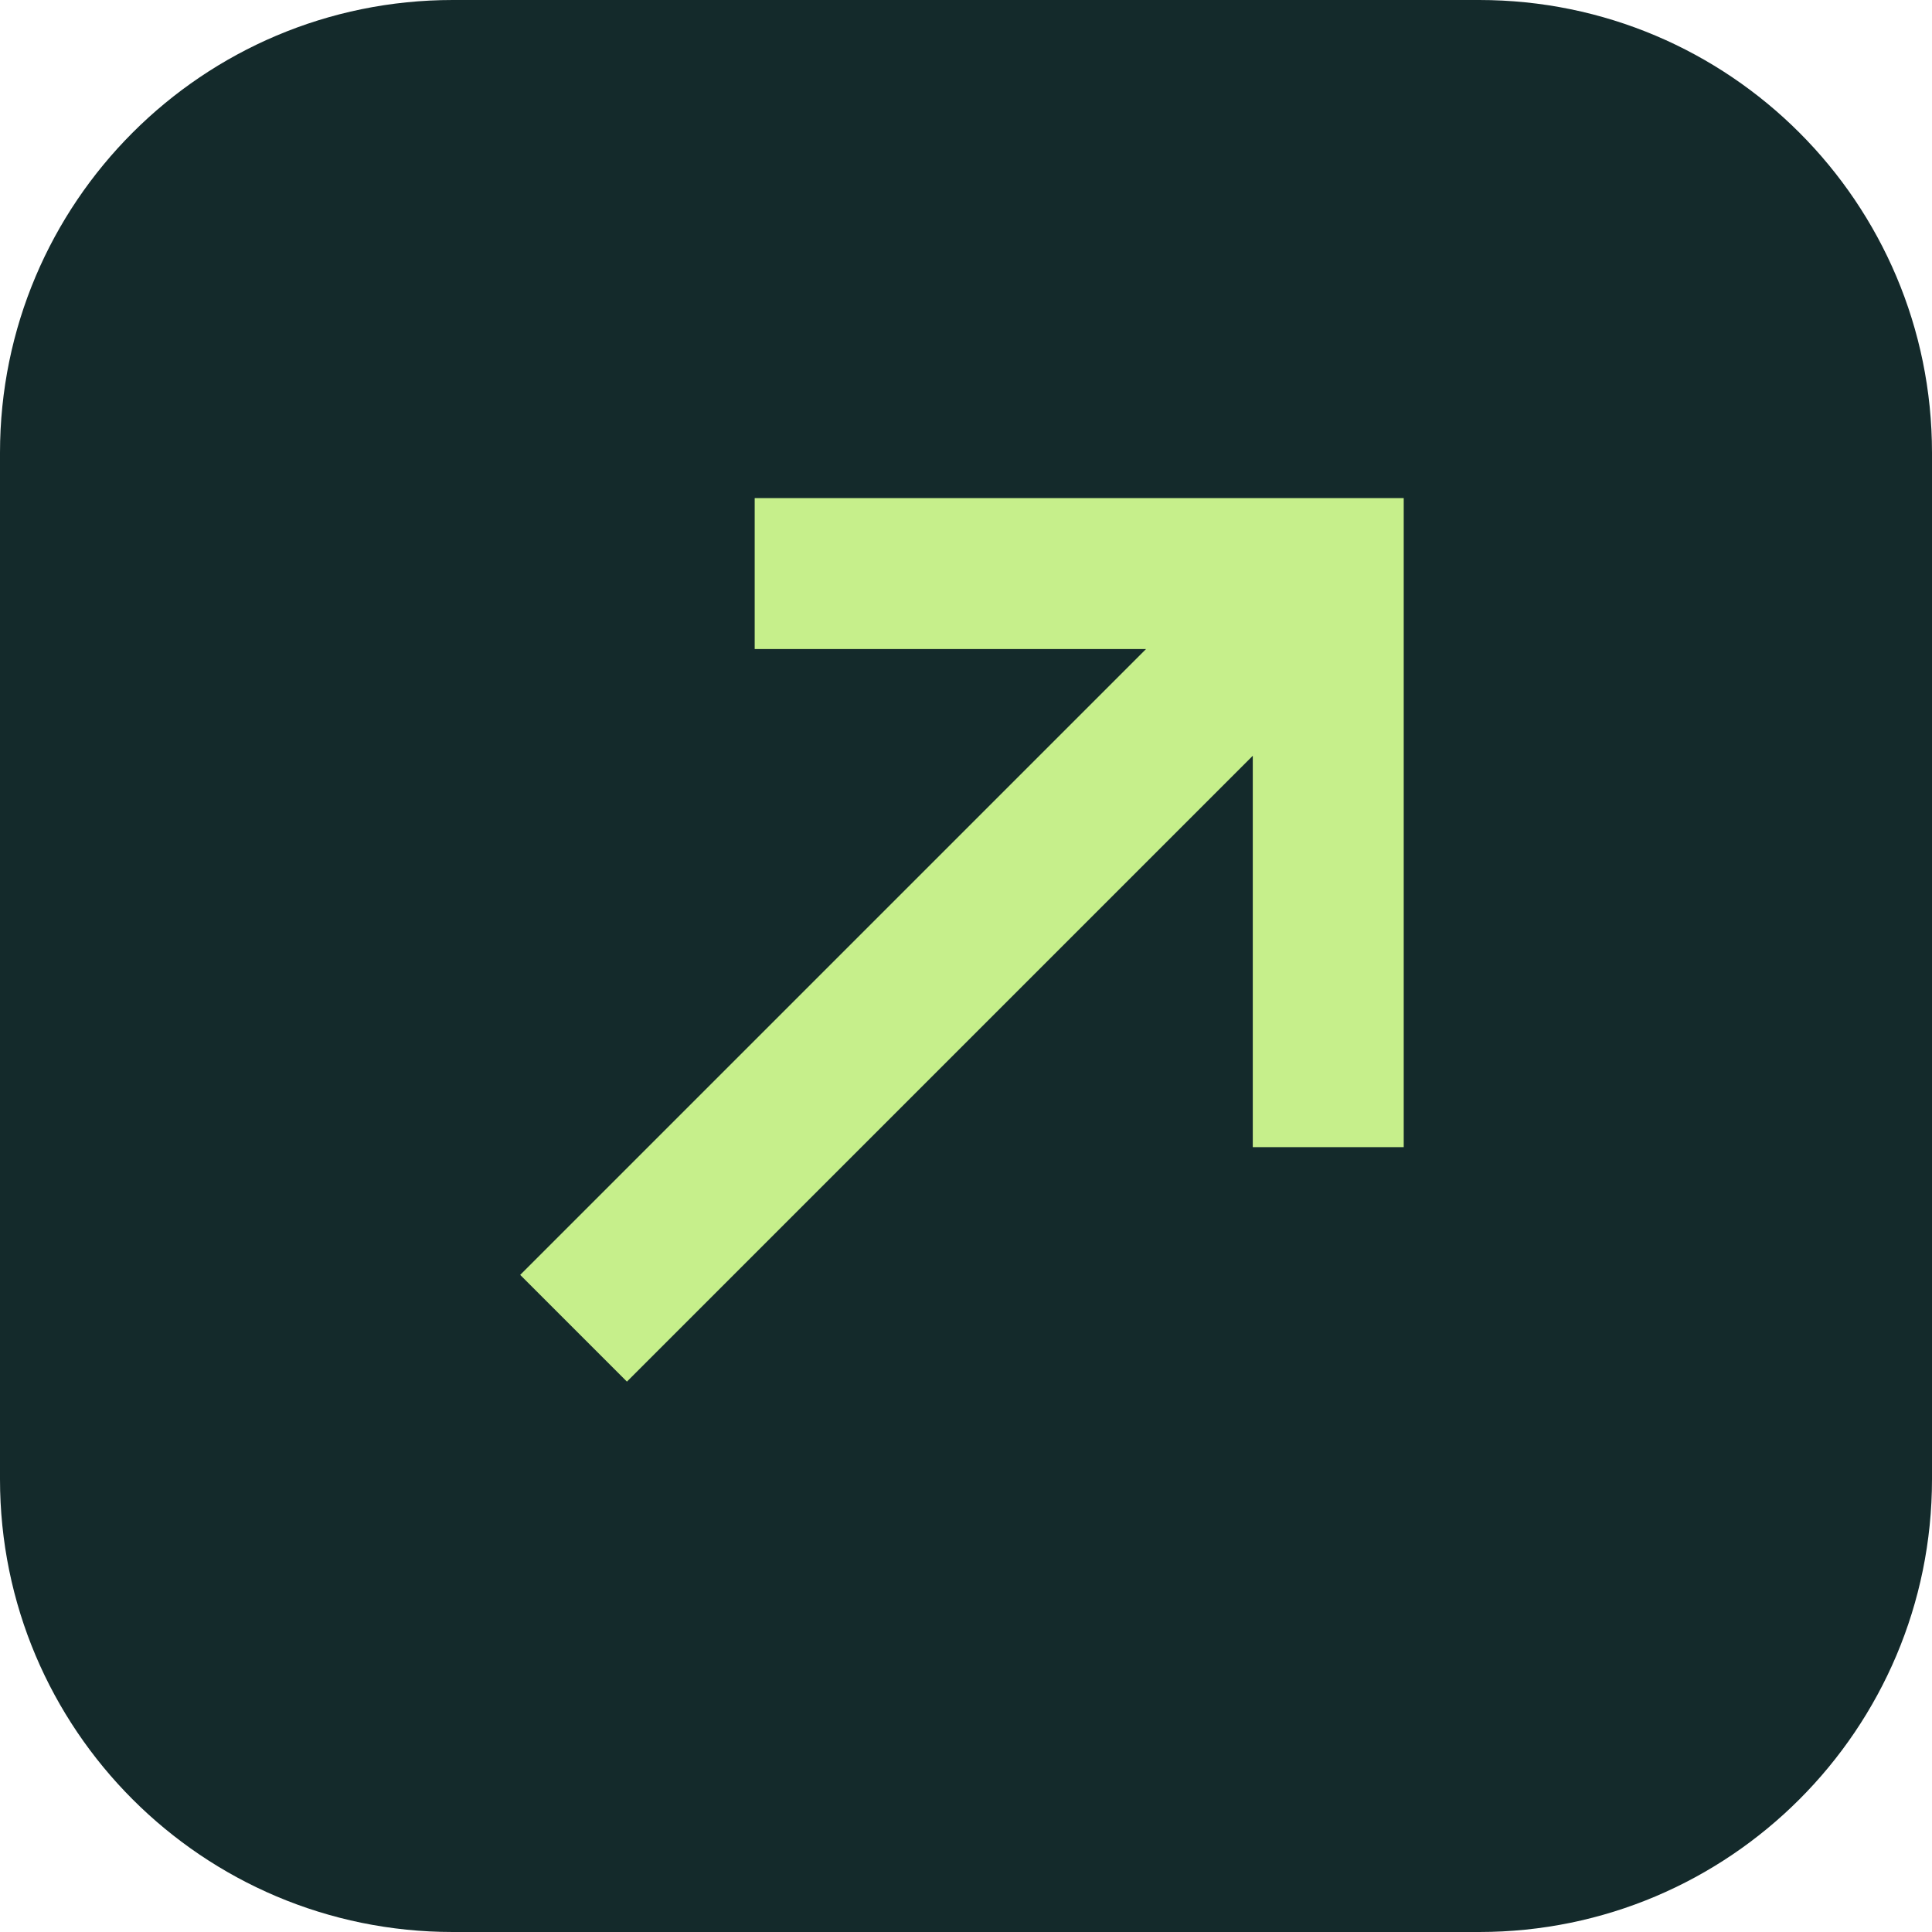
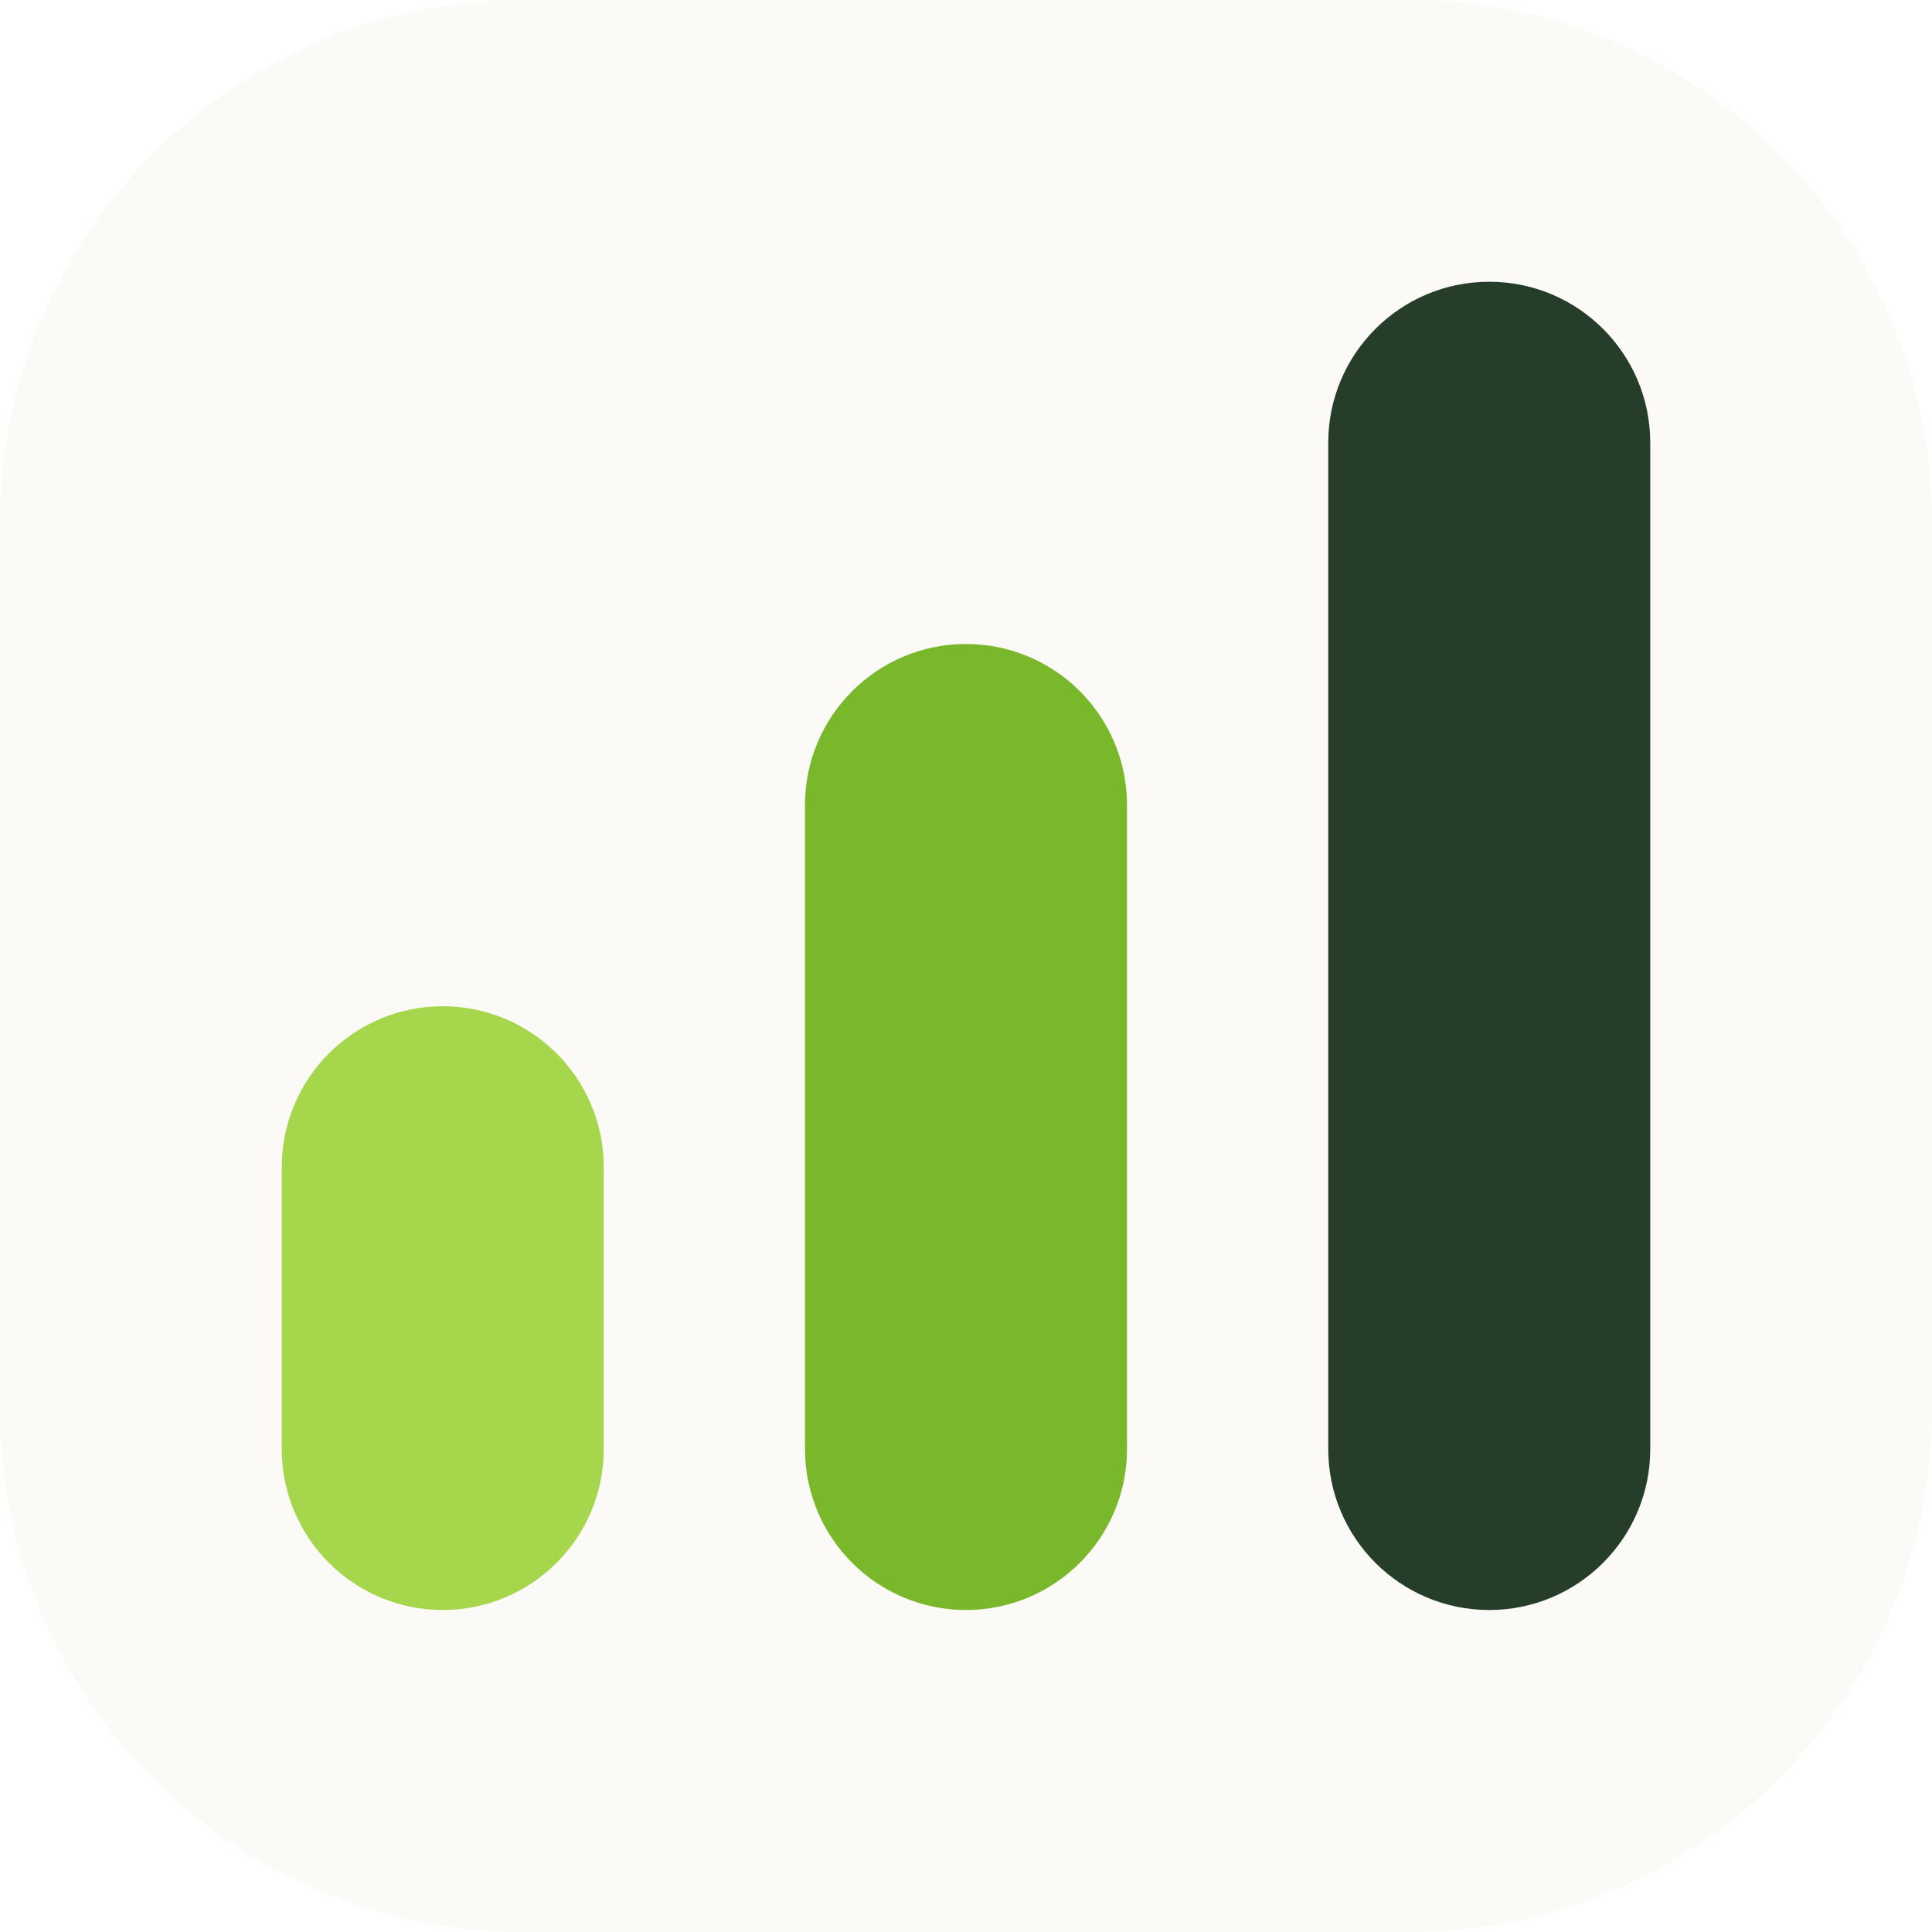
- <svg xmlns="http://www.w3.org/2000/svg" viewBox="0 0 64 64">
-   <rect width="64" height="64" rx="15" fill="#142a2b" />
-   <path d="M19 44L44 19M25 19h19v19" fill="none" stroke="#c6ef8b" stroke-width="5" />
+ <svg xmlns="http://www.w3.org/2000/svg" viewBox="0 0 48 48">
+   <rect width="48" height="48" rx="13" fill="#fbfaf7" />
+   <rect x="7" y="25" width="8" height="15" rx="4" fill="#a6d64c" />
+   <rect x="20" y="16" width="8" height="24" rx="4" fill="#79b72b" />
+   <rect x="33" y="7" width="8" height="33" rx="4" fill="#263d29" />
</svg>
